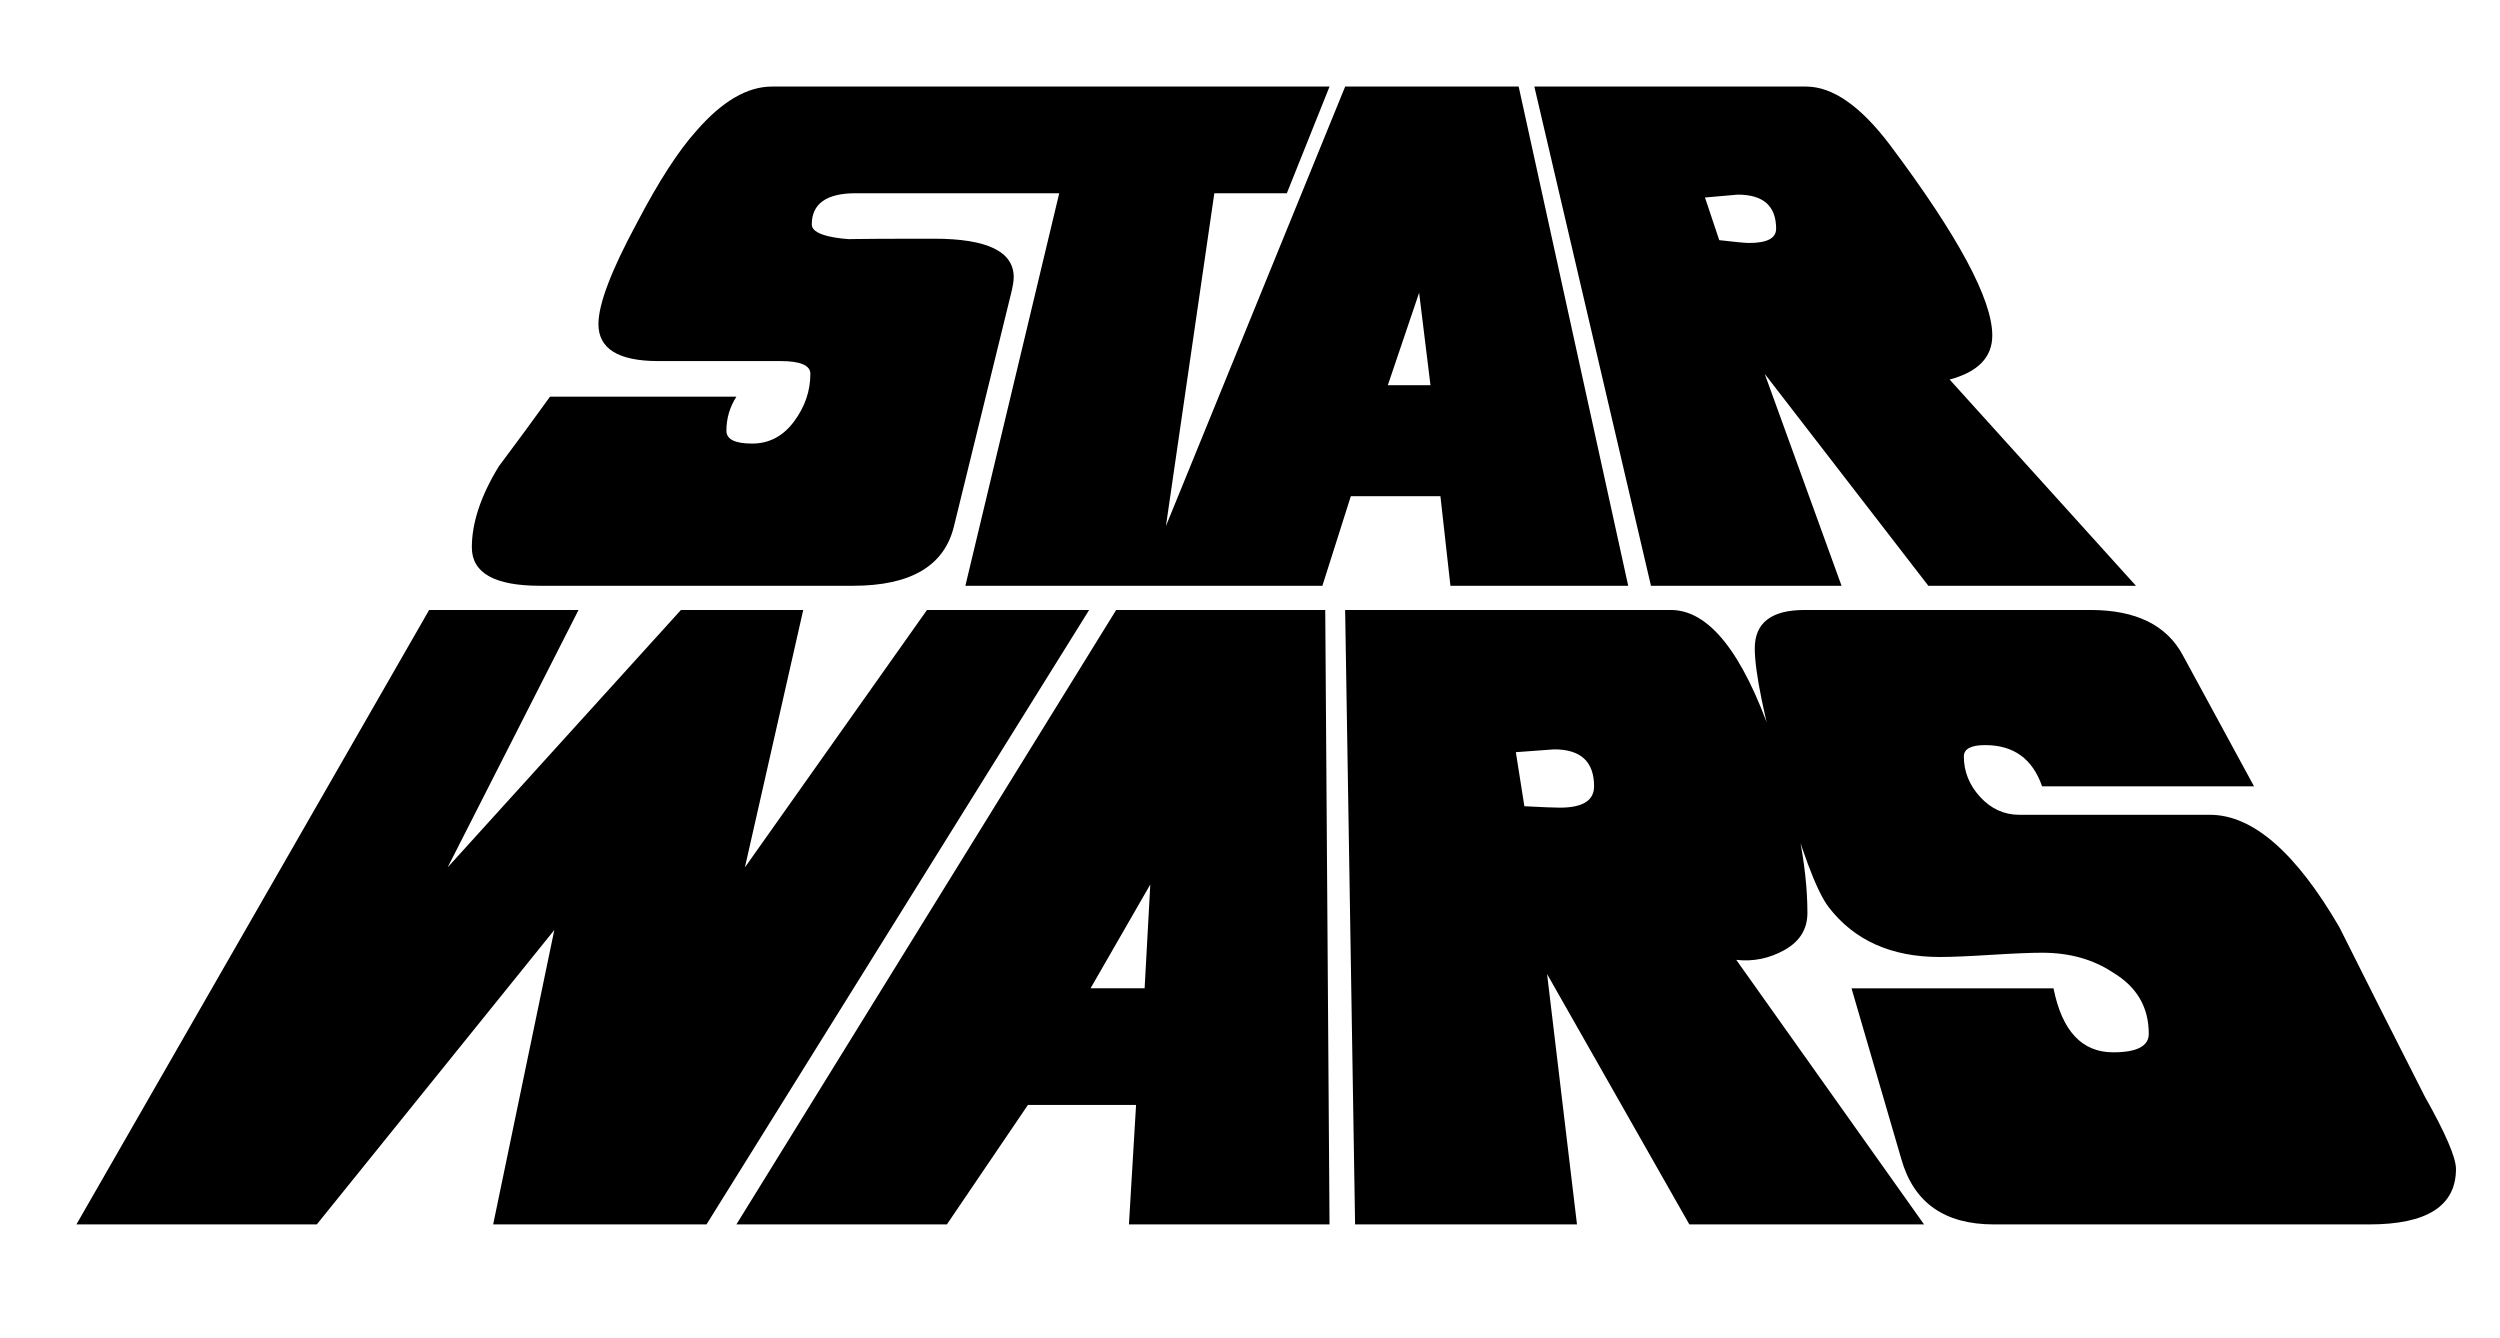
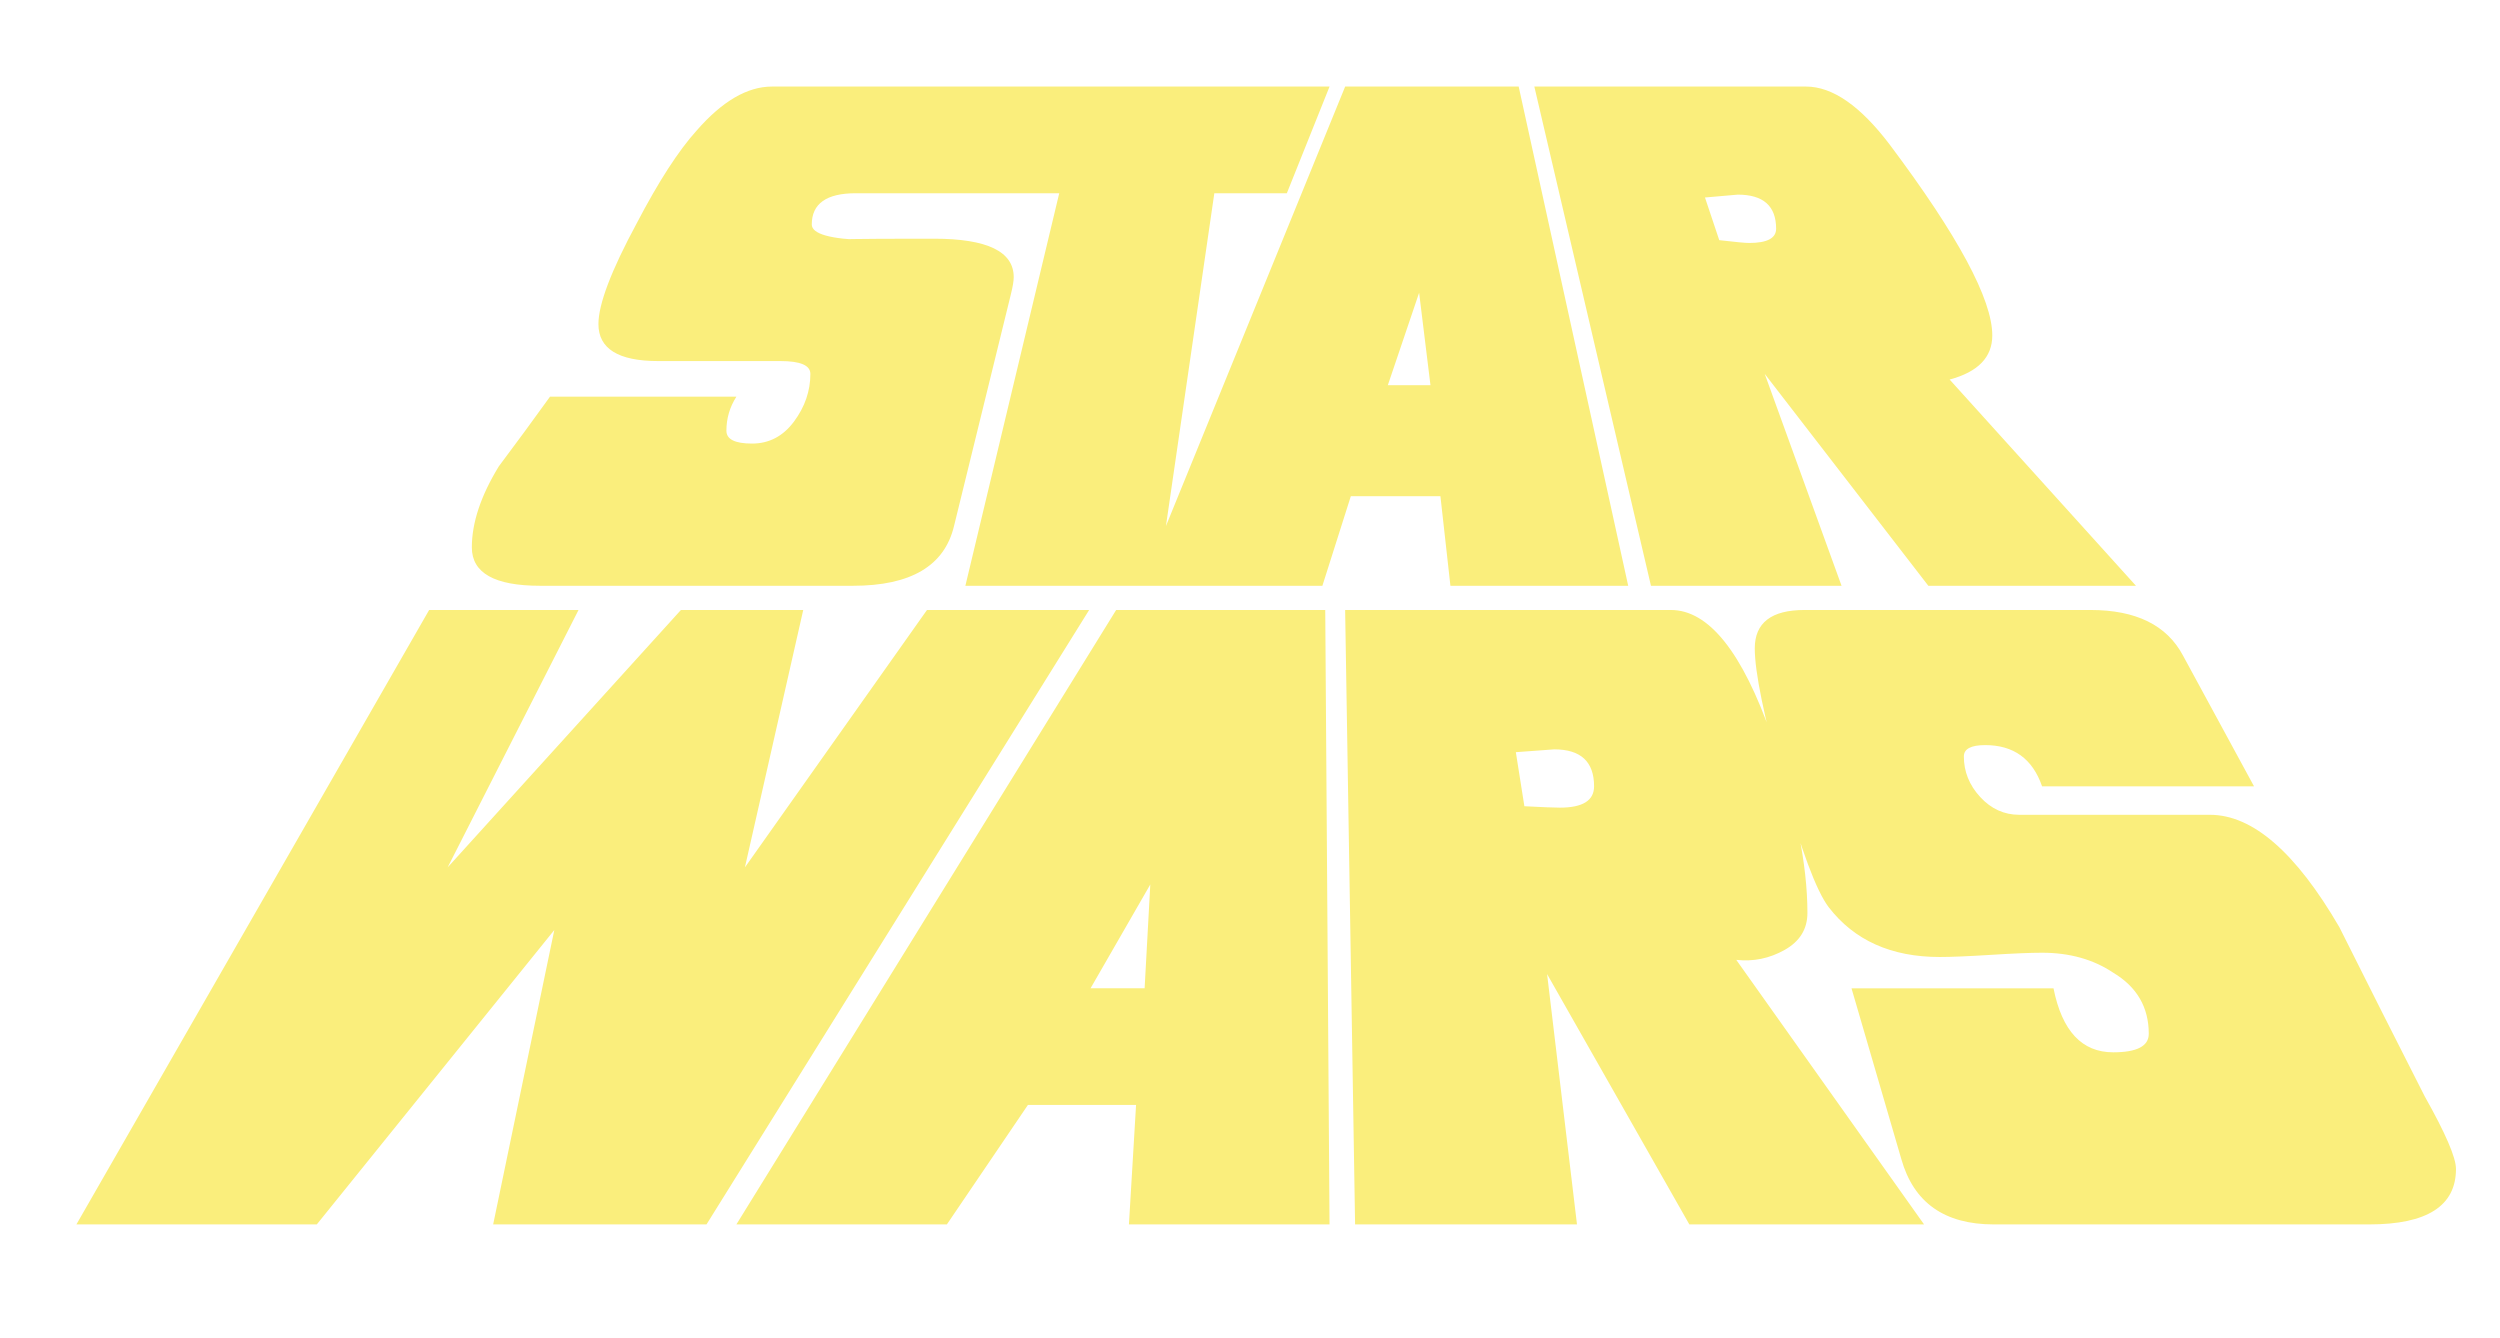
<svg xmlns="http://www.w3.org/2000/svg" width="286" height="153" id="svg2" version="1.1">
  <defs id="defs4" />
  <g id="layer1" transform="translate(0,-899.3622)">
    <g id="text2985">
-       <path d="m 244.353,966.374 -23.752,0 -18.717,-24.241 8.789,24.241 -21.803,0 -13.342,-57.11 31.075,0 c 3.039,1.3e-4 6.239,2.223 9.6,6.668 7.81,10.416 11.715,17.684 11.715,21.803 -2.3e-4,2.495 -1.627,4.177 -4.88,5.047 z m 36.611,66.715 c -2.8e-4,4.231 -3.307,6.346 -9.921,6.346 l -42.957,0 c -5.641,0 -9.167,-2.495 -10.577,-7.484 l -5.697,-19.527 23.108,0 c 0.973,4.882 3.249,7.324 6.829,7.323 2.713,10e-5 4.07,-0.705 4.07,-2.115 -2.5e-4,-3.039 -1.357,-5.371 -4.07,-6.996 -2.277,-1.522 -4.988,-2.282 -8.134,-2.282 -1.303,10e-5 -3.256,0.081 -5.858,0.244 -2.602,0.163 -4.555,0.244 -5.858,0.244 -5.534,1e-4 -9.765,-1.897 -12.692,-5.691 -1.41,-1.847 -3.173,-6.568 -5.288,-14.161 -2.116,-7.593 -3.173,-12.745 -3.173,-15.454 -2e-4,-2.928 1.899,-4.392 5.697,-4.392 l 32.708,0 c 5.204,7e-5 8.729,1.734 10.577,5.202 l 8.134,14.975 -24.247,0 c -1.085,-3.146 -3.254,-4.719 -6.507,-4.719 -1.629,6e-5 -2.443,0.433 -2.443,1.299 -2.2e-4,1.736 0.623,3.282 1.871,4.639 1.247,1.357 2.739,2.035 4.475,2.035 l 21.803,0 c 4.882,5e-5 9.818,4.284 14.808,12.853 3.253,6.507 6.509,12.96 9.767,19.36 2.383,4.231 3.575,6.998 3.575,8.301 z m -60.852,6.346 -26.851,0 -16.274,-28.638 3.42,28.638 -25.385,0 -1.138,-70.291 37.261,0 c 4.338,7e-5 8.189,4.827 11.554,14.48 2.713,7.917 4.07,14.643 4.07,20.177 -2e-4,1.843 -0.868,3.253 -2.604,4.231 -1.736,0.977 -3.581,1.357 -5.536,1.138 z m -33.846,-73.061 -20.338,0 -1.144,-10.249 -10.249,0 -3.254,10.249 -40.842,0 10.738,-44.906 -23.269,0 c -3.361,1.2e-4 -5.041,1.192 -5.041,3.575 -9.2e-5,1.085 2.115,1.683 6.346,1.794 -4.882,-0.111 -2.334,-0.167 7.645,-0.167 6.074,1.1e-4 9.111,1.466 9.111,4.398 -1.1e-4,0.433 -0.107,1.083 -0.322,1.949 l -6.507,26.523 c -1.089,4.557 -4.94,6.835 -11.554,6.835 l -35.801,0 c -5.204,8e-5 -7.806,-1.464 -7.806,-4.392 -5.3e-5,-2.82 1.029,-5.911 3.087,-9.272 1.954,-2.606 3.907,-5.264 5.858,-7.973 l 21.321,0 c -0.763,1.192 -1.144,2.493 -1.144,3.903 -8.2e-5,0.977 0.977,1.466 2.932,1.466 1.954,9e-5 3.555,-0.841 4.803,-2.524 1.247,-1.682 1.871,-3.499 1.871,-5.449 -9.2e-5,-0.977 -1.14,-1.466 -3.42,-1.466 l -13.991,0 c -4.557,10e-5 -6.835,-1.41 -6.835,-4.231 -6.7e-5,-2.28 1.464,-6.132 4.392,-11.554 2.495,-4.771 4.773,-8.297 6.835,-10.577 2.928,-3.361 5.802,-5.041 8.622,-5.041 l 63.79,0 -4.886,12.204 -8.295,0 -5.536,38.071 20.504,-50.275 19.849,0 z m -34.168,73.061 -22.948,0 0.816,-13.67 -12.371,0 -9.272,13.67 -24.08,0 43.446,-70.291 23.919,0 z m -27.5,-70.291 -43.774,70.291 -24.407,0 6.996,-33.679 -27.172,33.679 -27.5,0 40.353,-70.291 17.09,0 -14.975,29.449 26.69,-29.449 13.991,0 -6.674,29.449 20.832,-29.449 z m 78.591,-43.613 c -2e-4,-2.602 -1.464,-3.903 -4.392,-3.903 -2e-4,1.2e-4 -1.25,0.109 -3.748,0.328 l 1.633,4.88 c 1.843,0.215 2.981,0.322 3.414,0.322 2.062,1.1e-4 3.092,-0.542 3.093,-1.627 z m -39.543,17.9 -1.299,-10.577 -3.581,10.577 z m 18.717,45.889 c -1.8e-4,-2.82 -1.52,-4.231 -4.559,-4.231 -1.8e-4,5e-5 -1.464,0.107 -4.392,0.322 l 0.977,6.185 c 2.058,0.107 3.412,0.161 4.064,0.161 2.606,5e-5 3.909,-0.812 3.909,-2.437 z m -50.769,11.226 -6.835,11.876 6.185,0 z" style="font-family:SF Distant Galaxy Symbols;-inkscape-font-specification:SF Distant Galaxy Symbols" id="path2990" />
+       <path fill="#faee7c" d="m 244.353,966.374 -23.752,0 -18.717,-24.241 8.789,24.241 -21.803,0 -13.342,-57.11 31.075,0 c 3.039,1.3e-4 6.239,2.223 9.6,6.668 7.81,10.416 11.715,17.684 11.715,21.803 -2.3e-4,2.495 -1.627,4.177 -4.88,5.047 z m 36.611,66.715 c -2.8e-4,4.231 -3.307,6.346 -9.921,6.346 l -42.957,0 c -5.641,0 -9.167,-2.495 -10.577,-7.484 l -5.697,-19.527 23.108,0 c 0.973,4.882 3.249,7.324 6.829,7.323 2.713,10e-5 4.07,-0.705 4.07,-2.115 -2.5e-4,-3.039 -1.357,-5.371 -4.07,-6.996 -2.277,-1.522 -4.988,-2.282 -8.134,-2.282 -1.303,10e-5 -3.256,0.081 -5.858,0.244 -2.602,0.163 -4.555,0.244 -5.858,0.244 -5.534,1e-4 -9.765,-1.897 -12.692,-5.691 -1.41,-1.847 -3.173,-6.568 -5.288,-14.161 -2.116,-7.593 -3.173,-12.745 -3.173,-15.454 -2e-4,-2.928 1.899,-4.392 5.697,-4.392 l 32.708,0 c 5.204,7e-5 8.729,1.734 10.577,5.202 l 8.134,14.975 -24.247,0 c -1.085,-3.146 -3.254,-4.719 -6.507,-4.719 -1.629,6e-5 -2.443,0.433 -2.443,1.299 -2.2e-4,1.736 0.623,3.282 1.871,4.639 1.247,1.357 2.739,2.035 4.475,2.035 l 21.803,0 c 4.882,5e-5 9.818,4.284 14.808,12.853 3.253,6.507 6.509,12.96 9.767,19.36 2.383,4.231 3.575,6.998 3.575,8.301 z m -60.852,6.346 -26.851,0 -16.274,-28.638 3.42,28.638 -25.385,0 -1.138,-70.291 37.261,0 c 4.338,7e-5 8.189,4.827 11.554,14.48 2.713,7.917 4.07,14.643 4.07,20.177 -2e-4,1.843 -0.868,3.253 -2.604,4.231 -1.736,0.977 -3.581,1.357 -5.536,1.138 z m -33.846,-73.061 -20.338,0 -1.144,-10.249 -10.249,0 -3.254,10.249 -40.842,0 10.738,-44.906 -23.269,0 c -3.361,1.2e-4 -5.041,1.192 -5.041,3.575 -9.2e-5,1.085 2.115,1.683 6.346,1.794 -4.882,-0.111 -2.334,-0.167 7.645,-0.167 6.074,1.1e-4 9.111,1.466 9.111,4.398 -1.1e-4,0.433 -0.107,1.083 -0.322,1.949 l -6.507,26.523 c -1.089,4.557 -4.94,6.835 -11.554,6.835 l -35.801,0 c -5.204,8e-5 -7.806,-1.464 -7.806,-4.392 -5.3e-5,-2.82 1.029,-5.911 3.087,-9.272 1.954,-2.606 3.907,-5.264 5.858,-7.973 l 21.321,0 c -0.763,1.192 -1.144,2.493 -1.144,3.903 -8.2e-5,0.977 0.977,1.466 2.932,1.466 1.954,9e-5 3.555,-0.841 4.803,-2.524 1.247,-1.682 1.871,-3.499 1.871,-5.449 -9.2e-5,-0.977 -1.14,-1.466 -3.42,-1.466 l -13.991,0 c -4.557,10e-5 -6.835,-1.41 -6.835,-4.231 -6.7e-5,-2.28 1.464,-6.132 4.392,-11.554 2.495,-4.771 4.773,-8.297 6.835,-10.577 2.928,-3.361 5.802,-5.041 8.622,-5.041 l 63.79,0 -4.886,12.204 -8.295,0 -5.536,38.071 20.504,-50.275 19.849,0 z m -34.168,73.061 -22.948,0 0.816,-13.67 -12.371,0 -9.272,13.67 -24.08,0 43.446,-70.291 23.919,0 z m -27.5,-70.291 -43.774,70.291 -24.407,0 6.996,-33.679 -27.172,33.679 -27.5,0 40.353,-70.291 17.09,0 -14.975,29.449 26.69,-29.449 13.991,0 -6.674,29.449 20.832,-29.449 z m 78.591,-43.613 c -2e-4,-2.602 -1.464,-3.903 -4.392,-3.903 -2e-4,1.2e-4 -1.25,0.109 -3.748,0.328 l 1.633,4.88 c 1.843,0.215 2.981,0.322 3.414,0.322 2.062,1.1e-4 3.092,-0.542 3.093,-1.627 z m -39.543,17.9 -1.299,-10.577 -3.581,10.577 z m 18.717,45.889 c -1.8e-4,-2.82 -1.52,-4.231 -4.559,-4.231 -1.8e-4,5e-5 -1.464,0.107 -4.392,0.322 l 0.977,6.185 c 2.058,0.107 3.412,0.161 4.064,0.161 2.606,5e-5 3.909,-0.812 3.909,-2.437 z m -50.769,11.226 -6.835,11.876 6.185,0 z" style="font-family:SF Distant Galaxy Symbols;-inkscape-font-specification:SF Distant Galaxy Symbols" id="path2990" />
    </g>
  </g>
</svg>
